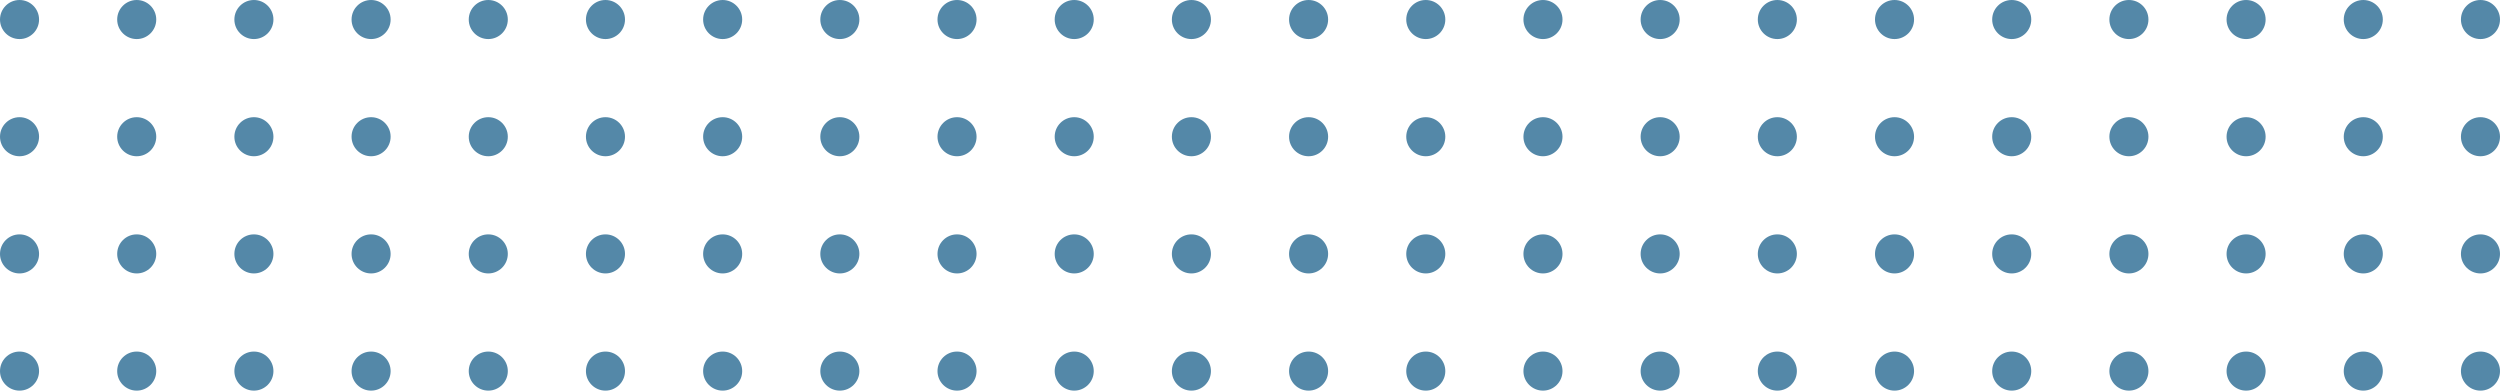
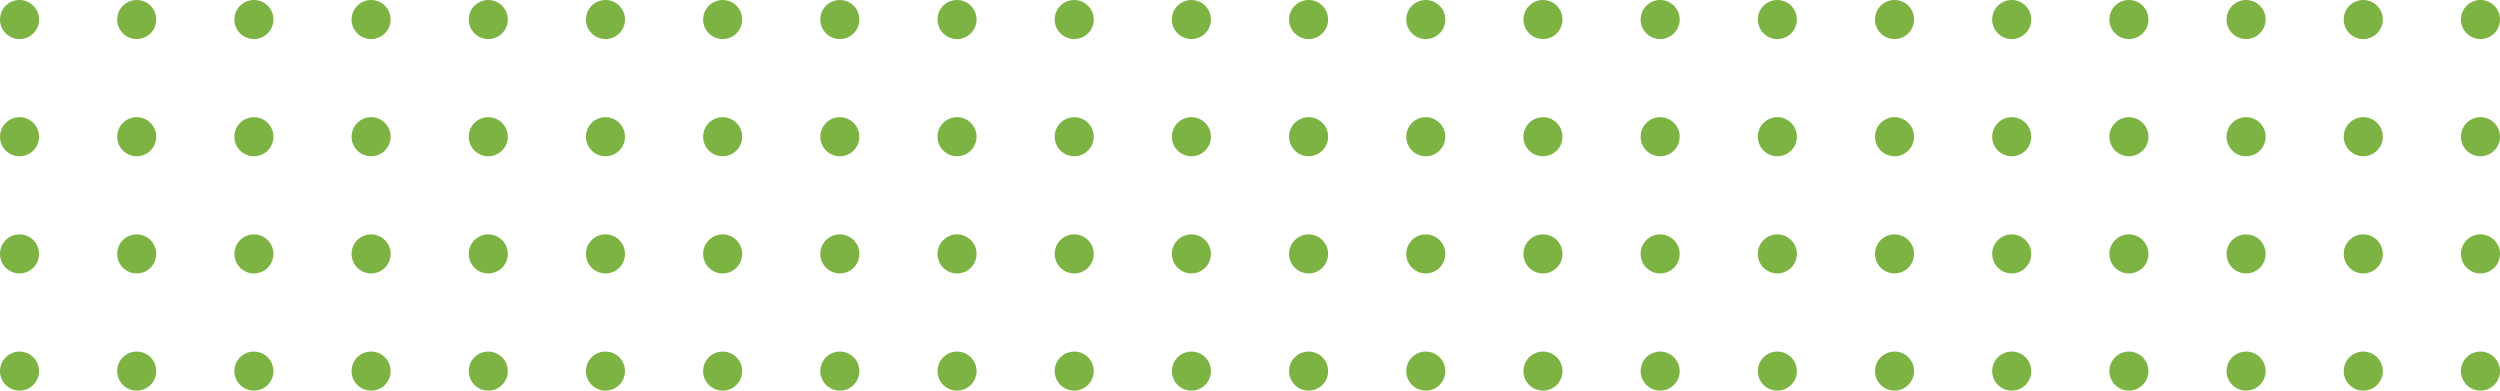
<svg xmlns="http://www.w3.org/2000/svg" version="1.1" id="Layer_1" x="0px" y="0px" viewBox="0 0 256 40" style="enable-background:new 0 0 256 40;" xml:space="preserve">
  <style type="text/css">
- 	.st0{fill:#5488A8;}
+ 	.st0{fill:#7CB342;}
</style>
  <g id="Grupo_1474" transform="translate(2185 7041)">
    <g>
      <g id="Grupo_1452_8_">
        <circle id="Elipse_568_8_" class="st0" cx="-2183" cy="-7015" r="2" />
        <circle id="Elipse_571_8_" class="st0" cx="-2171" cy="-7015" r="2" />
        <circle id="Elipse_569_8_" class="st0" cx="-2183" cy="-7003" r="2" />
        <circle id="Elipse_570_8_" class="st0" cx="-2171" cy="-7003" r="2" />
      </g>
      <g id="Grupo_1454_8_" transform="translate(24)">
        <circle id="Elipse_568-2_8_" class="st0" cx="-2183" cy="-7015" r="2" />
        <circle id="Elipse_571-2_8_" class="st0" cx="-2171" cy="-7015" r="2" />
        <circle id="Elipse_569-2_8_" class="st0" cx="-2183" cy="-7003" r="2" />
        <circle id="Elipse_570-2_8_" class="st0" cx="-2171" cy="-7003" r="2" />
      </g>
      <g id="Grupo_1456_8_" transform="translate(48)">
        <circle id="Elipse_568-3_8_" class="st0" cx="-2183" cy="-7015" r="2" />
        <circle id="Elipse_571-3_8_" class="st0" cx="-2171" cy="-7015" r="2" />
        <circle id="Elipse_569-3_8_" class="st0" cx="-2183" cy="-7003" r="2" />
        <circle id="Elipse_570-3_8_" class="st0" cx="-2171" cy="-7003" r="2" />
      </g>
      <g id="Grupo_1458_8_" transform="translate(72)">
        <circle id="Elipse_568-4_8_" class="st0" cx="-2183" cy="-7015" r="2" />
        <circle id="Elipse_571-4_8_" class="st0" cx="-2171" cy="-7015" r="2" />
        <circle id="Elipse_569-4_8_" class="st0" cx="-2183" cy="-7003" r="2" />
        <circle id="Elipse_570-4_8_" class="st0" cx="-2171" cy="-7003" r="2" />
      </g>
      <g id="Grupo_1460_8_" transform="translate(96)">
        <circle id="Elipse_568-5_8_" class="st0" cx="-2183" cy="-7015" r="2" />
        <circle id="Elipse_571-5_8_" class="st0" cx="-2171" cy="-7015" r="2" />
        <circle id="Elipse_569-5_8_" class="st0" cx="-2183" cy="-7003" r="2" />
        <circle id="Elipse_570-5_8_" class="st0" cx="-2171" cy="-7003" r="2" />
      </g>
      <g id="Grupo_1462_8_" transform="translate(120)">
        <circle id="Elipse_568-6_8_" class="st0" cx="-2183" cy="-7015" r="2" />
        <circle id="Elipse_571-6_8_" class="st0" cx="-2171" cy="-7015" r="2" />
        <circle id="Elipse_569-6_8_" class="st0" cx="-2183" cy="-7003" r="2" />
        <circle id="Elipse_570-6_8_" class="st0" cx="-2171" cy="-7003" r="2" />
      </g>
      <g id="Grupo_1464_8_" transform="translate(144)">
        <circle id="Elipse_568-7_8_" class="st0" cx="-2183" cy="-7015" r="2" />
        <circle id="Elipse_571-7_8_" class="st0" cx="-2171" cy="-7015" r="2" />
        <circle id="Elipse_569-7_8_" class="st0" cx="-2183" cy="-7003" r="2" />
        <circle id="Elipse_570-7_8_" class="st0" cx="-2171" cy="-7003" r="2" />
      </g>
      <g id="Grupo_1466_8_" transform="translate(168)">
        <circle id="Elipse_568-8_8_" class="st0" cx="-2183" cy="-7015" r="2" />
        <circle id="Elipse_571-8_8_" class="st0" cx="-2171" cy="-7015" r="2" />
        <circle id="Elipse_569-8_8_" class="st0" cx="-2183" cy="-7003" r="2" />
        <circle id="Elipse_570-8_8_" class="st0" cx="-2171" cy="-7003" r="2" />
      </g>
      <g id="Grupo_1468_8_" transform="translate(192)">
        <circle id="Elipse_568-9_8_" class="st0" cx="-2183" cy="-7015" r="2" />
        <circle id="Elipse_571-9_8_" class="st0" cx="-2171" cy="-7015" r="2" />
        <circle id="Elipse_569-9_8_" class="st0" cx="-2183" cy="-7003" r="2" />
        <circle id="Elipse_570-9_8_" class="st0" cx="-2171" cy="-7003" r="2" />
      </g>
      <g id="Grupo_1470_8_" transform="translate(216)">
        <circle id="Elipse_568-10_8_" class="st0" cx="-2183" cy="-7015" r="2" />
        <circle id="Elipse_571-10_8_" class="st0" cx="-2171" cy="-7015" r="2" />
        <circle id="Elipse_569-10_8_" class="st0" cx="-2183" cy="-7003" r="2" />
        <circle id="Elipse_570-10_8_" class="st0" cx="-2171" cy="-7003" r="2" />
      </g>
      <g id="Grupo_1472_8_" transform="translate(240)">
        <circle id="Elipse_568-11_8_" class="st0" cx="-2183" cy="-7015" r="2" />
        <circle id="Elipse_571-11_8_" class="st0" cx="-2171" cy="-7015" r="2" />
        <circle id="Elipse_569-11_8_" class="st0" cx="-2183" cy="-7003" r="2" />
        <circle id="Elipse_570-11_8_" class="st0" cx="-2171" cy="-7003" r="2" />
      </g>
      <g id="Grupo_1453_8_" transform="translate(0 -24)">
        <circle id="Elipse_568-12_8_" class="st0" cx="-2183" cy="-7015" r="2" />
        <circle id="Elipse_571-12_8_" class="st0" cx="-2171" cy="-7015" r="2" />
        <circle id="Elipse_569-12_8_" class="st0" cx="-2183" cy="-7003" r="2" />
        <circle id="Elipse_570-12_8_" class="st0" cx="-2171" cy="-7003" r="2" />
      </g>
      <g id="Grupo_1455_8_" transform="translate(24 -24)">
        <circle id="Elipse_568-13_8_" class="st0" cx="-2183" cy="-7015" r="2" />
        <circle id="Elipse_571-13_8_" class="st0" cx="-2171" cy="-7015" r="2" />
        <circle id="Elipse_569-13_8_" class="st0" cx="-2183" cy="-7003" r="2" />
        <circle id="Elipse_570-13_8_" class="st0" cx="-2171" cy="-7003" r="2" />
      </g>
      <g id="Grupo_1457_8_" transform="translate(48 -24)">
        <circle id="Elipse_568-14_8_" class="st0" cx="-2183" cy="-7015" r="2" />
        <circle id="Elipse_571-14_8_" class="st0" cx="-2171" cy="-7015" r="2" />
        <circle id="Elipse_569-14_8_" class="st0" cx="-2183" cy="-7003" r="2" />
        <circle id="Elipse_570-14_8_" class="st0" cx="-2171" cy="-7003" r="2" />
      </g>
      <g id="Grupo_1459_8_" transform="translate(72 -24)">
        <circle id="Elipse_568-15_8_" class="st0" cx="-2183" cy="-7015" r="2" />
        <circle id="Elipse_571-15_8_" class="st0" cx="-2171" cy="-7015" r="2" />
        <circle id="Elipse_569-15_8_" class="st0" cx="-2183" cy="-7003" r="2" />
        <circle id="Elipse_570-15_8_" class="st0" cx="-2171" cy="-7003" r="2" />
      </g>
      <g id="Grupo_1461_8_" transform="translate(96 -24)">
        <circle id="Elipse_568-16_8_" class="st0" cx="-2183" cy="-7015" r="2" />
        <circle id="Elipse_571-16_8_" class="st0" cx="-2171" cy="-7015" r="2" />
        <circle id="Elipse_569-16_8_" class="st0" cx="-2183" cy="-7003" r="2" />
        <circle id="Elipse_570-16_8_" class="st0" cx="-2171" cy="-7003" r="2" />
      </g>
      <g id="Grupo_1463_8_" transform="translate(120 -24)">
        <circle id="Elipse_568-17_8_" class="st0" cx="-2183" cy="-7015" r="2" />
        <circle id="Elipse_571-17_8_" class="st0" cx="-2171" cy="-7015" r="2" />
        <circle id="Elipse_569-17_8_" class="st0" cx="-2183" cy="-7003" r="2" />
        <circle id="Elipse_570-17_8_" class="st0" cx="-2171" cy="-7003" r="2" />
      </g>
      <g id="Grupo_1465_8_" transform="translate(144 -24)">
        <circle id="Elipse_568-18_8_" class="st0" cx="-2183" cy="-7015" r="2" />
        <circle id="Elipse_571-18_8_" class="st0" cx="-2171" cy="-7015" r="2" />
        <circle id="Elipse_569-18_8_" class="st0" cx="-2183" cy="-7003" r="2" />
        <circle id="Elipse_570-18_8_" class="st0" cx="-2171" cy="-7003" r="2" />
      </g>
      <g id="Grupo_1467_8_" transform="translate(168 -24)">
        <circle id="Elipse_568-19_8_" class="st0" cx="-2183" cy="-7015" r="2" />
        <circle id="Elipse_571-19_8_" class="st0" cx="-2171" cy="-7015" r="2" />
        <circle id="Elipse_569-19_8_" class="st0" cx="-2183" cy="-7003" r="2" />
        <circle id="Elipse_570-19_8_" class="st0" cx="-2171" cy="-7003" r="2" />
      </g>
      <g id="Grupo_1469_8_" transform="translate(192 -24)">
        <circle id="Elipse_568-20_8_" class="st0" cx="-2183" cy="-7015" r="2" />
        <circle id="Elipse_571-20_8_" class="st0" cx="-2171" cy="-7015" r="2" />
        <circle id="Elipse_569-20_8_" class="st0" cx="-2183" cy="-7003" r="2" />
        <circle id="Elipse_570-20_8_" class="st0" cx="-2171" cy="-7003" r="2" />
      </g>
      <g id="Grupo_1471_8_" transform="translate(216 -24)">
        <circle id="Elipse_568-21_8_" class="st0" cx="-2183" cy="-7015" r="2" />
        <circle id="Elipse_571-21_8_" class="st0" cx="-2171" cy="-7015" r="2" />
        <circle id="Elipse_569-21_8_" class="st0" cx="-2183" cy="-7003" r="2" />
        <circle id="Elipse_570-21_8_" class="st0" cx="-2171" cy="-7003" r="2" />
      </g>
      <g id="Grupo_1473_8_" transform="translate(240 -24)">
        <circle id="Elipse_568-22_8_" class="st0" cx="-2183" cy="-7015" r="2" />
        <circle id="Elipse_571-22_8_" class="st0" cx="-2171" cy="-7015" r="2" />
        <circle id="Elipse_569-22_8_" class="st0" cx="-2183" cy="-7003" r="2" />
        <circle id="Elipse_570-22_8_" class="st0" cx="-2171" cy="-7003" r="2" />
      </g>
    </g>
  </g>
</svg>
